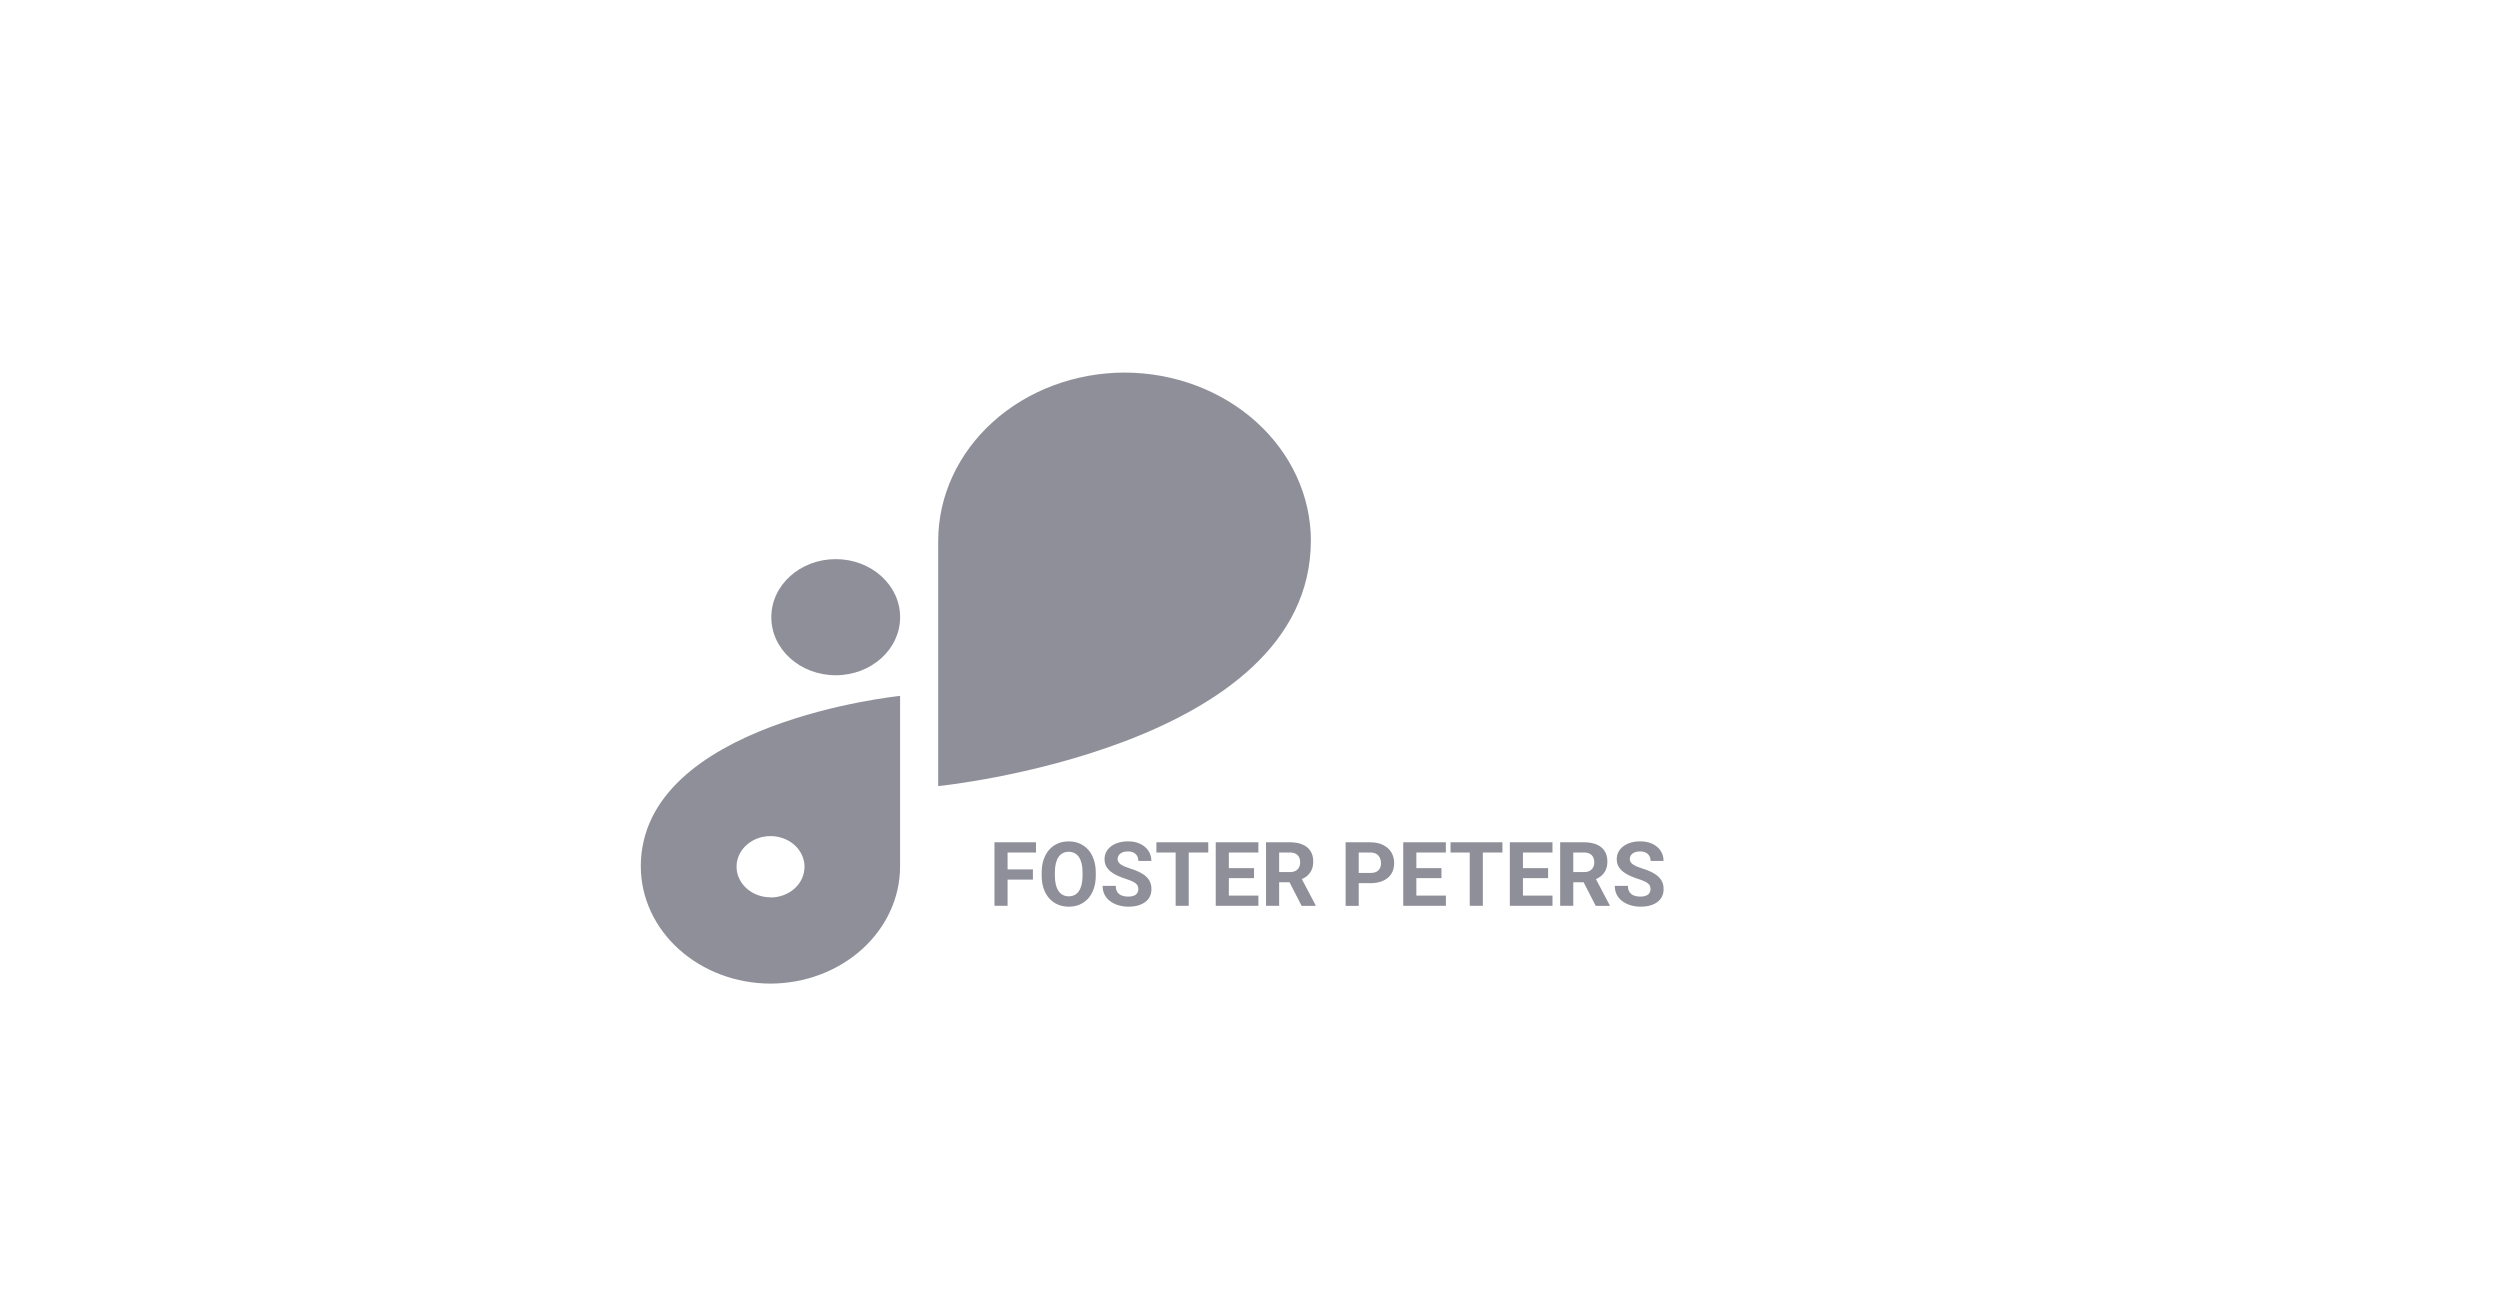
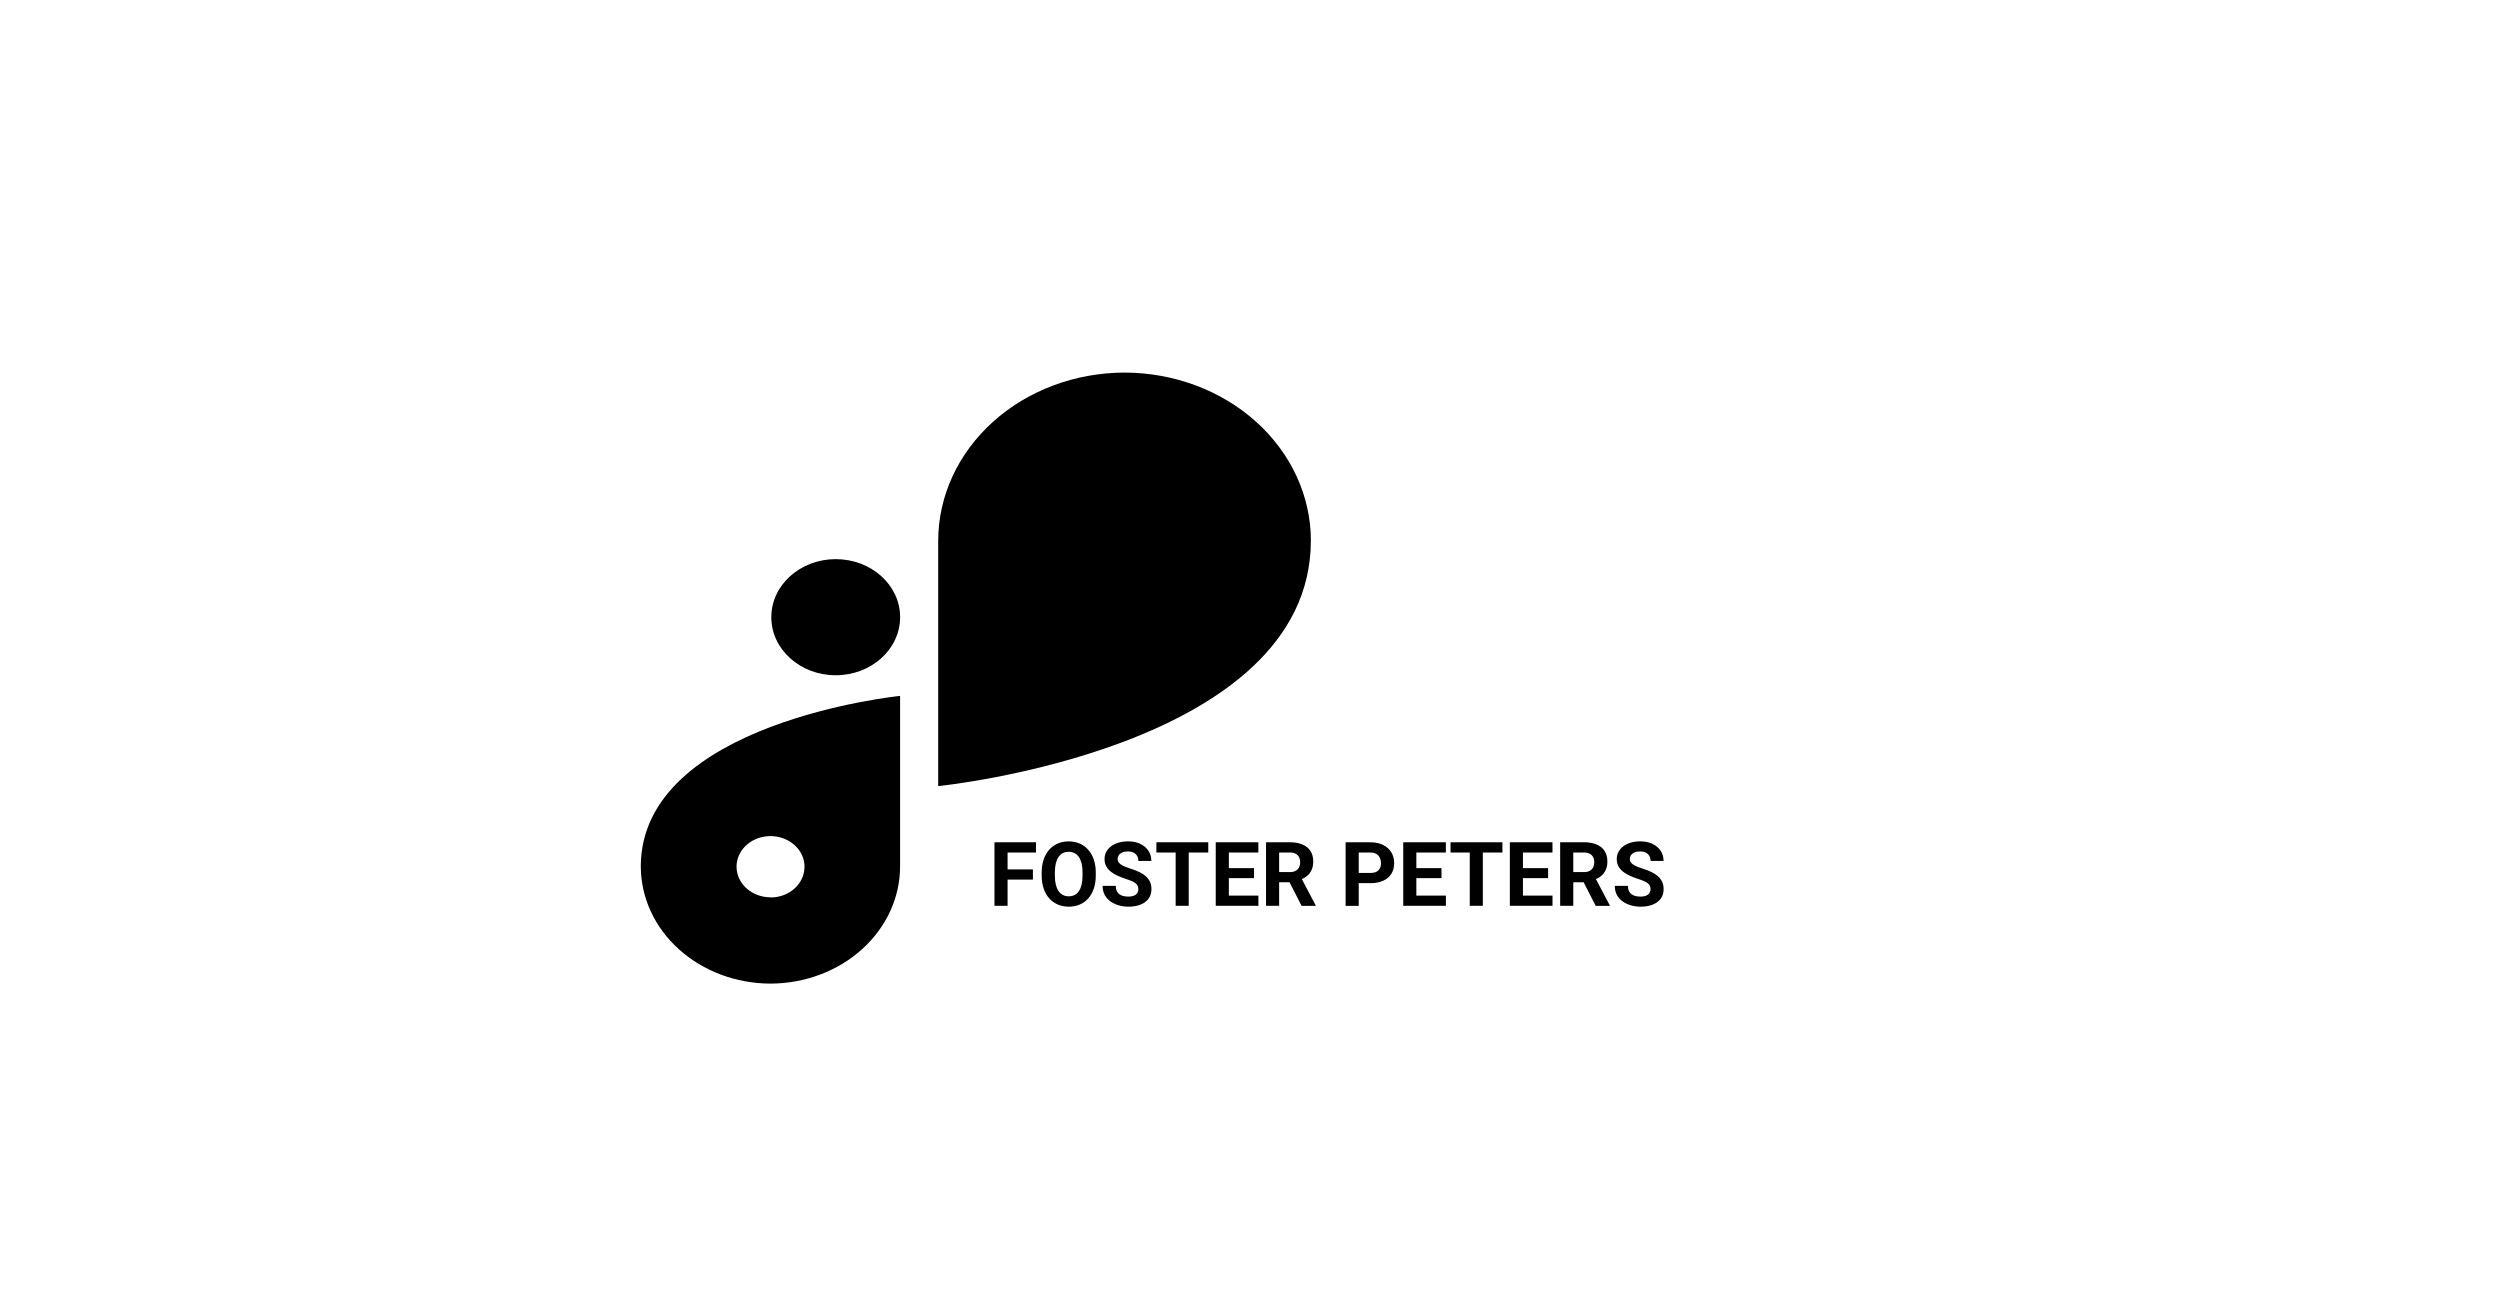
<svg xmlns="http://www.w3.org/2000/svg" version="1.1" width="61" height="32" viewBox="0 0 61 32">
-   <path fill="#8e8f99" d="M20.392 13.643h-0.001c-0.867 0-1.571 0.634-1.571 1.416v0.001c0 0.782 0.703 1.416 1.571 1.416h0.001c0.867 0 1.571-0.634 1.571-1.416v-0.001c0-0.782-0.703-1.416-1.571-1.416z" />
-   <path fill="#8e8f99" d="M31.986 13.19c-0.002-1.086-0.482-2.128-1.334-2.896s-2.007-1.201-3.212-1.203v0c-1.205 0.002-2.361 0.434-3.213 1.203s-1.332 1.81-1.335 2.896v5.991c0 0 9.092-0.913 9.093-5.99v-0.001z" />
-   <path fill="#8e8f99" d="M15.636 21.147c0.002 0.756 0.336 1.48 0.929 2.015s1.396 0.836 2.234 0.838c0.838-0.002 1.641-0.303 2.234-0.838s0.927-1.259 0.929-2.014v-4.168c0 0-6.327 0.636-6.327 4.167zM18.8 21.894c-0.164 0-0.324-0.044-0.46-0.126s-0.242-0.199-0.305-0.335-0.079-0.287-0.047-0.432c0.032-0.145 0.111-0.278 0.227-0.382s0.263-0.176 0.424-0.204c0.161-0.029 0.327-0.014 0.479 0.043s0.281 0.152 0.372 0.275c0.091 0.123 0.14 0.267 0.14 0.415 0 0.098-0.021 0.196-0.062 0.287s-0.102 0.174-0.179 0.243c-0.077 0.070-0.168 0.125-0.269 0.163s-0.209 0.057-0.318 0.057v-0.003z" />
-   <path fill="#8e8f99" d="M24.585 20.551v1.551h-0.32v-1.551h0.32zM25.203 21.214v0.249h-0.705v-0.249h0.705zM25.278 20.551v0.25h-0.78v-0.25h0.78zM26.737 21.29v0.074c0 0.118-0.016 0.224-0.048 0.317s-0.077 0.174-0.135 0.24c-0.058 0.065-0.128 0.115-0.209 0.15s-0.169 0.052-0.267 0.052c-0.097 0-0.186-0.017-0.267-0.052s-0.15-0.085-0.209-0.15c-0.059-0.066-0.105-0.146-0.137-0.24s-0.048-0.2-0.048-0.317v-0.074c0-0.119 0.016-0.224 0.048-0.317s0.077-0.174 0.135-0.24c0.059-0.066 0.129-0.116 0.209-0.151s0.17-0.052 0.267-0.052c0.098 0 0.187 0.017 0.267 0.052s0.151 0.085 0.209 0.151c0.059 0.066 0.104 0.146 0.136 0.24s0.049 0.199 0.049 0.317zM26.414 21.364v-0.076c0-0.082-0.007-0.155-0.022-0.217s-0.037-0.115-0.066-0.158-0.065-0.075-0.107-0.096c-0.042-0.022-0.090-0.033-0.144-0.033s-0.102 0.011-0.144 0.033c-0.041 0.021-0.076 0.053-0.105 0.096s-0.050 0.095-0.065 0.158c-0.015 0.063-0.022 0.135-0.022 0.217v0.076c0 0.082 0.007 0.154 0.022 0.217s0.037 0.115 0.066 0.159c0.029 0.043 0.065 0.075 0.107 0.097s0.090 0.033 0.144 0.033c0.054 0 0.102-0.011 0.144-0.033s0.077-0.054 0.105-0.097c0.028-0.043 0.050-0.096 0.065-0.159s0.022-0.136 0.022-0.217zM27.775 21.696c0-0.028-0.004-0.053-0.013-0.075s-0.023-0.043-0.045-0.062c-0.022-0.019-0.053-0.038-0.093-0.056s-0.091-0.038-0.154-0.058c-0.070-0.023-0.137-0.048-0.2-0.077s-0.118-0.061-0.166-0.099c-0.048-0.038-0.085-0.083-0.113-0.133s-0.040-0.109-0.040-0.176c0-0.065 0.014-0.123 0.043-0.176s0.068-0.099 0.119-0.136c0.051-0.038 0.111-0.068 0.181-0.088s0.147-0.031 0.231-0.031c0.114 0 0.214 0.021 0.299 0.062s0.151 0.098 0.198 0.169c0.048 0.072 0.071 0.154 0.071 0.246h-0.317c0-0.045-0.010-0.085-0.029-0.119s-0.047-0.062-0.085-0.082c-0.038-0.020-0.085-0.030-0.143-0.030-0.055 0-0.102 0.009-0.138 0.026s-0.065 0.039-0.083 0.067c-0.018 0.028-0.028 0.059-0.028 0.094 0 0.026 0.006 0.050 0.019 0.071s0.033 0.041 0.060 0.060 0.059 0.036 0.097 0.052c0.038 0.016 0.083 0.032 0.133 0.048 0.084 0.026 0.159 0.054 0.223 0.086s0.119 0.068 0.162 0.108c0.043 0.040 0.076 0.085 0.098 0.135s0.033 0.108 0.033 0.172c0 0.067-0.013 0.128-0.039 0.181s-0.064 0.098-0.114 0.135c-0.050 0.037-0.109 0.065-0.178 0.084s-0.146 0.029-0.231 0.029c-0.077 0-0.152-0.010-0.227-0.030s-0.142-0.052-0.203-0.093c-0.060-0.041-0.109-0.094-0.145-0.158s-0.054-0.14-0.054-0.227h0.321c0 0.048 0.007 0.089 0.022 0.122s0.036 0.060 0.063 0.081c0.028 0.021 0.060 0.035 0.098 0.045s0.080 0.014 0.126 0.014c0.055 0 0.101-0.008 0.136-0.023s0.063-0.037 0.080-0.065c0.018-0.028 0.027-0.059 0.027-0.094zM29.005 20.551v1.551h-0.319v-1.551h0.319zM29.482 20.551v0.25h-1.266v-0.25h1.266zM30.705 21.853v0.249h-0.826v-0.249h0.826zM29.984 20.551v1.551h-0.32v-1.551h0.32zM30.598 21.183v0.243h-0.718v-0.243h0.718zM30.704 20.551v0.25h-0.825v-0.25h0.825zM30.892 20.551h0.578c0.119 0 0.221 0.018 0.306 0.053s0.152 0.088 0.198 0.158 0.069 0.155 0.069 0.257c0 0.083-0.014 0.154-0.043 0.214s-0.067 0.108-0.118 0.148c-0.050 0.039-0.11 0.070-0.178 0.094l-0.101 0.053h-0.503l-0.002-0.249h0.374c0.056 0 0.103-0.010 0.14-0.030s0.065-0.048 0.083-0.083c0.019-0.035 0.029-0.077 0.029-0.124 0-0.050-0.009-0.093-0.028-0.129s-0.047-0.064-0.084-0.083-0.085-0.029-0.142-0.029h-0.259v1.301h-0.32v-1.551zM31.759 22.102l-0.354-0.691 0.338-0.002 0.358 0.679v0.015h-0.342zM33.437 21.549h-0.395v-0.249h0.395c0.061 0 0.111-0.010 0.149-0.030s0.066-0.049 0.084-0.085c0.018-0.036 0.027-0.077 0.027-0.122s-0.009-0.089-0.027-0.129c-0.018-0.040-0.046-0.072-0.084-0.096s-0.088-0.036-0.149-0.036h-0.284v1.301h-0.32v-1.551h0.604c0.121 0 0.225 0.022 0.312 0.066s0.154 0.103 0.2 0.18c0.046 0.077 0.069 0.164 0.069 0.263 0 0.1-0.023 0.187-0.069 0.26s-0.113 0.13-0.2 0.169c-0.087 0.040-0.191 0.060-0.312 0.060zM35.28 21.853v0.249h-0.826v-0.249h0.826zM34.559 20.551v1.551h-0.32v-1.551h0.32zM35.172 21.183v0.243h-0.718v-0.243h0.718zM35.279 20.551v0.25h-0.825v-0.25h0.825zM36.181 20.551v1.551h-0.319v-1.551h0.319zM36.659 20.551v0.25h-1.266v-0.25h1.266zM37.881 21.853v0.249h-0.825v-0.249h0.825zM37.16 20.551v1.551h-0.32v-1.551h0.32zM37.774 21.183v0.243h-0.718v-0.243h0.718zM37.88 20.551v0.25h-0.824v-0.25h0.824zM38.068 20.551h0.579c0.119 0 0.22 0.018 0.306 0.053s0.152 0.088 0.198 0.158 0.069 0.155 0.069 0.257c0 0.083-0.014 0.154-0.043 0.214s-0.067 0.108-0.118 0.148c-0.051 0.039-0.11 0.070-0.178 0.094l-0.101 0.053h-0.503l-0.002-0.249h0.374c0.056 0 0.103-0.010 0.139-0.030s0.065-0.048 0.083-0.083c0.019-0.035 0.029-0.077 0.029-0.124 0-0.050-0.009-0.093-0.028-0.129s-0.047-0.064-0.084-0.083c-0.037-0.019-0.085-0.029-0.141-0.029h-0.259v1.301h-0.32v-1.551zM38.935 22.102l-0.354-0.691 0.338-0.002 0.358 0.679v0.015h-0.342zM40.273 21.696c0-0.028-0.004-0.053-0.013-0.075-0.008-0.023-0.023-0.043-0.045-0.062s-0.053-0.038-0.093-0.056c-0.040-0.018-0.091-0.038-0.154-0.058-0.071-0.023-0.137-0.048-0.2-0.077s-0.118-0.061-0.166-0.099c-0.048-0.038-0.085-0.083-0.113-0.133s-0.040-0.109-0.040-0.176c0-0.065 0.014-0.123 0.043-0.176s0.068-0.099 0.119-0.136c0.051-0.038 0.112-0.068 0.181-0.088 0.071-0.021 0.148-0.031 0.231-0.031 0.114 0 0.214 0.021 0.299 0.062s0.151 0.098 0.198 0.169c0.048 0.072 0.071 0.154 0.071 0.246h-0.317c0-0.045-0.009-0.085-0.029-0.119-0.018-0.035-0.047-0.062-0.085-0.082s-0.085-0.030-0.143-0.030c-0.055 0-0.101 0.009-0.139 0.026s-0.064 0.039-0.083 0.067c-0.019 0.028-0.028 0.059-0.028 0.094 0 0.026 0.006 0.050 0.019 0.071s0.033 0.041 0.060 0.060c0.026 0.018 0.059 0.036 0.097 0.052s0.083 0.032 0.133 0.048c0.085 0.026 0.159 0.054 0.223 0.086s0.119 0.068 0.162 0.108 0.076 0.085 0.098 0.135c0.022 0.050 0.033 0.108 0.033 0.172 0 0.067-0.013 0.128-0.039 0.181s-0.064 0.098-0.114 0.135c-0.049 0.037-0.109 0.065-0.178 0.084s-0.146 0.029-0.231 0.029c-0.076 0-0.152-0.010-0.227-0.030s-0.142-0.052-0.203-0.093c-0.060-0.041-0.109-0.094-0.145-0.158s-0.054-0.14-0.054-0.227h0.321c0 0.048 0.007 0.089 0.022 0.122s0.036 0.060 0.063 0.081c0.028 0.021 0.060 0.035 0.098 0.045s0.080 0.014 0.125 0.014c0.056 0 0.101-0.008 0.136-0.023 0.036-0.016 0.063-0.037 0.080-0.065s0.027-0.059 0.027-0.094z" />
+   <path d="M20.392 13.643h-0.001c-0.867 0-1.571 0.634-1.571 1.416v0.001c0 0.782 0.703 1.416 1.571 1.416h0.001c0.867 0 1.571-0.634 1.571-1.416v-0.001c0-0.782-0.703-1.416-1.571-1.416z" />
+   <path d="M31.986 13.19c-0.002-1.086-0.482-2.128-1.334-2.896s-2.007-1.201-3.212-1.203v0c-1.205 0.002-2.361 0.434-3.213 1.203s-1.332 1.81-1.335 2.896v5.991c0 0 9.092-0.913 9.093-5.99v-0.001z" />
+   <path d="M15.636 21.147c0.002 0.756 0.336 1.48 0.929 2.015s1.396 0.836 2.234 0.838c0.838-0.002 1.641-0.303 2.234-0.838s0.927-1.259 0.929-2.014v-4.168c0 0-6.327 0.636-6.327 4.167zM18.8 21.894c-0.164 0-0.324-0.044-0.46-0.126s-0.242-0.199-0.305-0.335-0.079-0.287-0.047-0.432c0.032-0.145 0.111-0.278 0.227-0.382s0.263-0.176 0.424-0.204c0.161-0.029 0.327-0.014 0.479 0.043s0.281 0.152 0.372 0.275c0.091 0.123 0.14 0.267 0.14 0.415 0 0.098-0.021 0.196-0.062 0.287s-0.102 0.174-0.179 0.243c-0.077 0.070-0.168 0.125-0.269 0.163s-0.209 0.057-0.318 0.057v-0.003z" />
+   <path d="M24.585 20.551v1.551h-0.32v-1.551h0.32zM25.203 21.214v0.249h-0.705v-0.249h0.705zM25.278 20.551v0.25h-0.78v-0.25h0.78zM26.737 21.29v0.074c0 0.118-0.016 0.224-0.048 0.317s-0.077 0.174-0.135 0.24c-0.058 0.065-0.128 0.115-0.209 0.15s-0.169 0.052-0.267 0.052c-0.097 0-0.186-0.017-0.267-0.052s-0.15-0.085-0.209-0.15c-0.059-0.066-0.105-0.146-0.137-0.24s-0.048-0.2-0.048-0.317v-0.074c0-0.119 0.016-0.224 0.048-0.317s0.077-0.174 0.135-0.24c0.059-0.066 0.129-0.116 0.209-0.151s0.17-0.052 0.267-0.052c0.098 0 0.187 0.017 0.267 0.052s0.151 0.085 0.209 0.151c0.059 0.066 0.104 0.146 0.136 0.24s0.049 0.199 0.049 0.317zM26.414 21.364v-0.076c0-0.082-0.007-0.155-0.022-0.217s-0.037-0.115-0.066-0.158-0.065-0.075-0.107-0.096c-0.042-0.022-0.090-0.033-0.144-0.033s-0.102 0.011-0.144 0.033c-0.041 0.021-0.076 0.053-0.105 0.096s-0.050 0.095-0.065 0.158c-0.015 0.063-0.022 0.135-0.022 0.217v0.076c0 0.082 0.007 0.154 0.022 0.217s0.037 0.115 0.066 0.159c0.029 0.043 0.065 0.075 0.107 0.097s0.090 0.033 0.144 0.033c0.054 0 0.102-0.011 0.144-0.033s0.077-0.054 0.105-0.097c0.028-0.043 0.050-0.096 0.065-0.159s0.022-0.136 0.022-0.217zM27.775 21.696c0-0.028-0.004-0.053-0.013-0.075s-0.023-0.043-0.045-0.062c-0.022-0.019-0.053-0.038-0.093-0.056s-0.091-0.038-0.154-0.058c-0.070-0.023-0.137-0.048-0.2-0.077s-0.118-0.061-0.166-0.099c-0.048-0.038-0.085-0.083-0.113-0.133s-0.040-0.109-0.040-0.176c0-0.065 0.014-0.123 0.043-0.176s0.068-0.099 0.119-0.136c0.051-0.038 0.111-0.068 0.181-0.088s0.147-0.031 0.231-0.031c0.114 0 0.214 0.021 0.299 0.062s0.151 0.098 0.198 0.169c0.048 0.072 0.071 0.154 0.071 0.246h-0.317c0-0.045-0.010-0.085-0.029-0.119s-0.047-0.062-0.085-0.082c-0.038-0.020-0.085-0.030-0.143-0.030-0.055 0-0.102 0.009-0.138 0.026s-0.065 0.039-0.083 0.067c-0.018 0.028-0.028 0.059-0.028 0.094 0 0.026 0.006 0.050 0.019 0.071s0.033 0.041 0.060 0.060 0.059 0.036 0.097 0.052c0.038 0.016 0.083 0.032 0.133 0.048 0.084 0.026 0.159 0.054 0.223 0.086s0.119 0.068 0.162 0.108c0.043 0.040 0.076 0.085 0.098 0.135s0.033 0.108 0.033 0.172c0 0.067-0.013 0.128-0.039 0.181s-0.064 0.098-0.114 0.135c-0.050 0.037-0.109 0.065-0.178 0.084s-0.146 0.029-0.231 0.029c-0.077 0-0.152-0.010-0.227-0.030s-0.142-0.052-0.203-0.093c-0.060-0.041-0.109-0.094-0.145-0.158s-0.054-0.14-0.054-0.227h0.321c0 0.048 0.007 0.089 0.022 0.122s0.036 0.060 0.063 0.081c0.028 0.021 0.060 0.035 0.098 0.045s0.080 0.014 0.126 0.014c0.055 0 0.101-0.008 0.136-0.023s0.063-0.037 0.080-0.065c0.018-0.028 0.027-0.059 0.027-0.094zM29.005 20.551v1.551h-0.319v-1.551h0.319zM29.482 20.551v0.25h-1.266v-0.25h1.266zM30.705 21.853v0.249h-0.826v-0.249h0.826zM29.984 20.551v1.551h-0.32v-1.551h0.32zM30.598 21.183v0.243h-0.718v-0.243h0.718zM30.704 20.551v0.25h-0.825v-0.25h0.825zM30.892 20.551h0.578c0.119 0 0.221 0.018 0.306 0.053s0.152 0.088 0.198 0.158 0.069 0.155 0.069 0.257c0 0.083-0.014 0.154-0.043 0.214s-0.067 0.108-0.118 0.148c-0.050 0.039-0.11 0.070-0.178 0.094l-0.101 0.053h-0.503l-0.002-0.249h0.374c0.056 0 0.103-0.010 0.14-0.030s0.065-0.048 0.083-0.083c0.019-0.035 0.029-0.077 0.029-0.124 0-0.050-0.009-0.093-0.028-0.129s-0.047-0.064-0.084-0.083-0.085-0.029-0.142-0.029h-0.259v1.301h-0.32v-1.551zM31.759 22.102l-0.354-0.691 0.338-0.002 0.358 0.679v0.015h-0.342zM33.437 21.549h-0.395v-0.249h0.395c0.061 0 0.111-0.010 0.149-0.030s0.066-0.049 0.084-0.085c0.018-0.036 0.027-0.077 0.027-0.122s-0.009-0.089-0.027-0.129c-0.018-0.040-0.046-0.072-0.084-0.096s-0.088-0.036-0.149-0.036h-0.284v1.301h-0.32v-1.551h0.604c0.121 0 0.225 0.022 0.312 0.066s0.154 0.103 0.2 0.18c0.046 0.077 0.069 0.164 0.069 0.263 0 0.1-0.023 0.187-0.069 0.26s-0.113 0.13-0.2 0.169c-0.087 0.040-0.191 0.060-0.312 0.060zM35.28 21.853v0.249h-0.826v-0.249h0.826zM34.559 20.551v1.551h-0.32v-1.551h0.32zM35.172 21.183v0.243h-0.718v-0.243h0.718zM35.279 20.551v0.25h-0.825v-0.25h0.825zM36.181 20.551v1.551h-0.319v-1.551h0.319zM36.659 20.551v0.25h-1.266v-0.25h1.266zM37.881 21.853v0.249h-0.825v-0.249h0.825zM37.16 20.551v1.551h-0.32v-1.551h0.32zM37.774 21.183v0.243h-0.718v-0.243h0.718zM37.88 20.551v0.25h-0.824v-0.25h0.824zM38.068 20.551h0.579c0.119 0 0.22 0.018 0.306 0.053s0.152 0.088 0.198 0.158 0.069 0.155 0.069 0.257c0 0.083-0.014 0.154-0.043 0.214s-0.067 0.108-0.118 0.148c-0.051 0.039-0.11 0.070-0.178 0.094l-0.101 0.053h-0.503l-0.002-0.249h0.374c0.056 0 0.103-0.010 0.139-0.030s0.065-0.048 0.083-0.083c0.019-0.035 0.029-0.077 0.029-0.124 0-0.050-0.009-0.093-0.028-0.129s-0.047-0.064-0.084-0.083c-0.037-0.019-0.085-0.029-0.141-0.029h-0.259v1.301h-0.32v-1.551zM38.935 22.102l-0.354-0.691 0.338-0.002 0.358 0.679v0.015h-0.342zM40.273 21.696c0-0.028-0.004-0.053-0.013-0.075-0.008-0.023-0.023-0.043-0.045-0.062s-0.053-0.038-0.093-0.056c-0.040-0.018-0.091-0.038-0.154-0.058-0.071-0.023-0.137-0.048-0.2-0.077s-0.118-0.061-0.166-0.099c-0.048-0.038-0.085-0.083-0.113-0.133s-0.040-0.109-0.040-0.176c0-0.065 0.014-0.123 0.043-0.176s0.068-0.099 0.119-0.136c0.051-0.038 0.112-0.068 0.181-0.088 0.071-0.021 0.148-0.031 0.231-0.031 0.114 0 0.214 0.021 0.299 0.062s0.151 0.098 0.198 0.169c0.048 0.072 0.071 0.154 0.071 0.246h-0.317c0-0.045-0.009-0.085-0.029-0.119-0.018-0.035-0.047-0.062-0.085-0.082s-0.085-0.030-0.143-0.030c-0.055 0-0.101 0.009-0.139 0.026s-0.064 0.039-0.083 0.067c-0.019 0.028-0.028 0.059-0.028 0.094 0 0.026 0.006 0.050 0.019 0.071s0.033 0.041 0.060 0.060c0.026 0.018 0.059 0.036 0.097 0.052s0.083 0.032 0.133 0.048c0.085 0.026 0.159 0.054 0.223 0.086s0.119 0.068 0.162 0.108 0.076 0.085 0.098 0.135c0.022 0.050 0.033 0.108 0.033 0.172 0 0.067-0.013 0.128-0.039 0.181s-0.064 0.098-0.114 0.135c-0.049 0.037-0.109 0.065-0.178 0.084s-0.146 0.029-0.231 0.029c-0.076 0-0.152-0.010-0.227-0.030s-0.142-0.052-0.203-0.093c-0.060-0.041-0.109-0.094-0.145-0.158s-0.054-0.14-0.054-0.227h0.321c0 0.048 0.007 0.089 0.022 0.122s0.036 0.060 0.063 0.081c0.028 0.021 0.060 0.035 0.098 0.045s0.080 0.014 0.125 0.014c0.056 0 0.101-0.008 0.136-0.023 0.036-0.016 0.063-0.037 0.080-0.065s0.027-0.059 0.027-0.094z" />
</svg>
